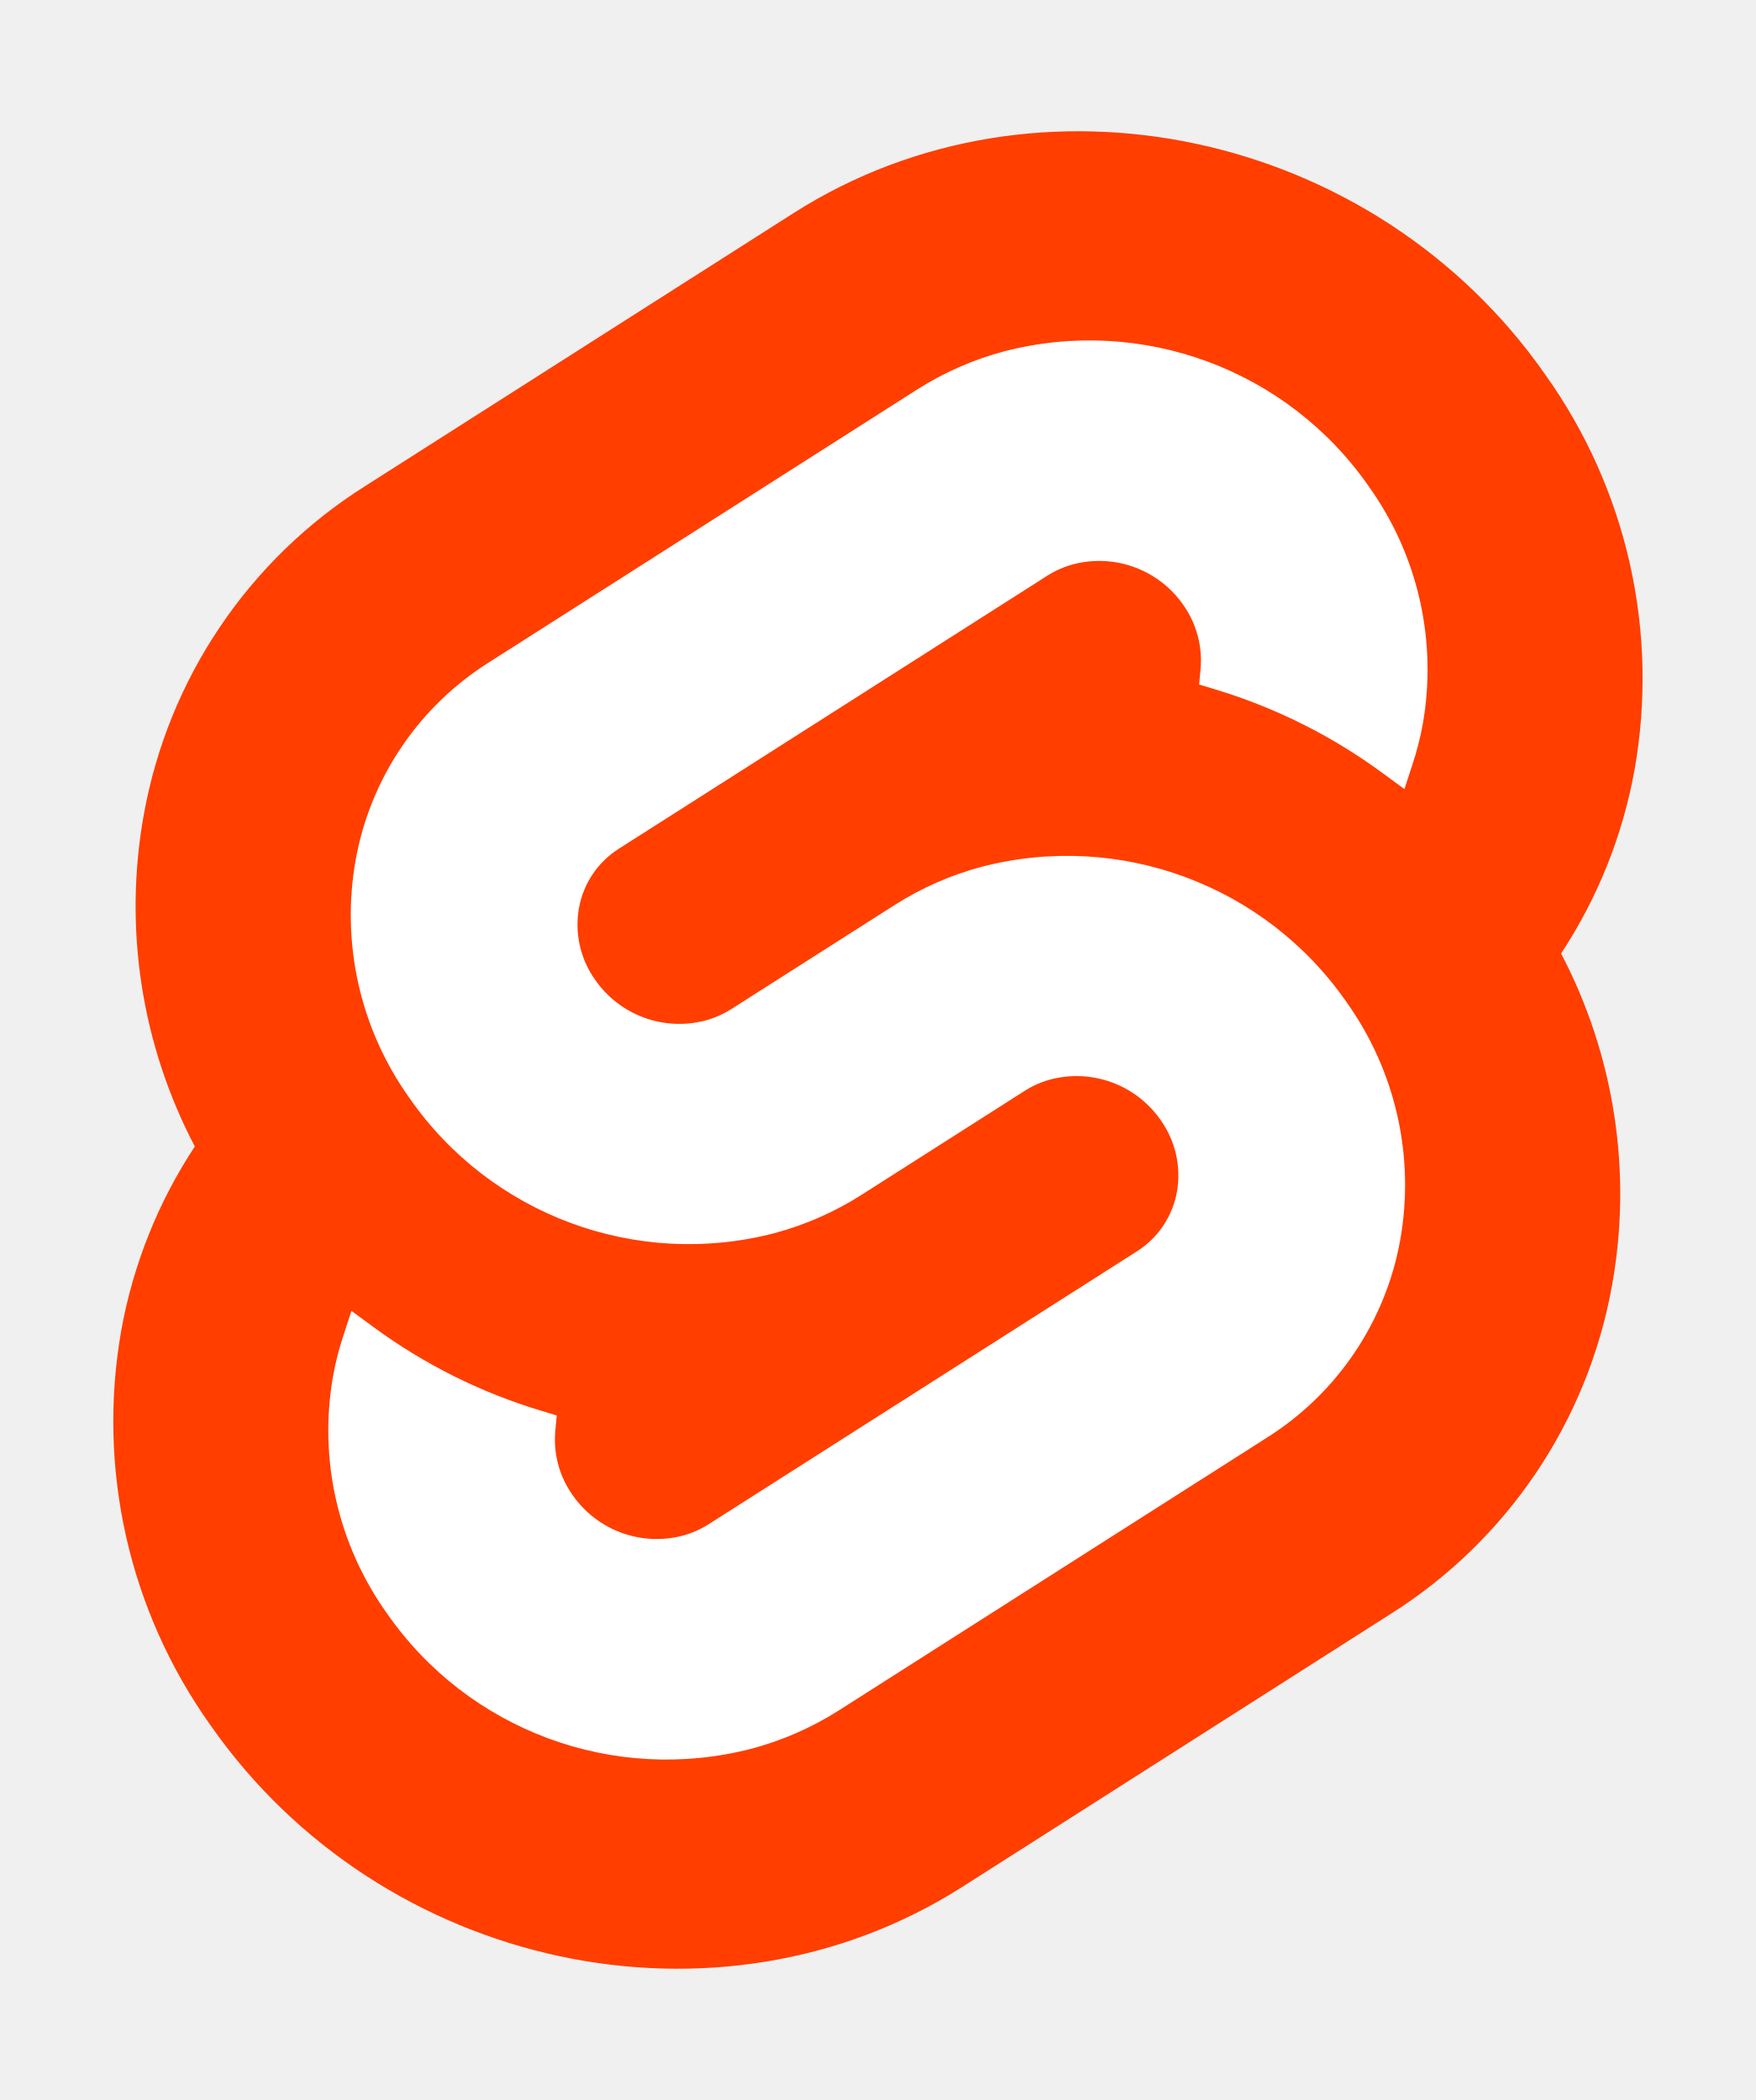
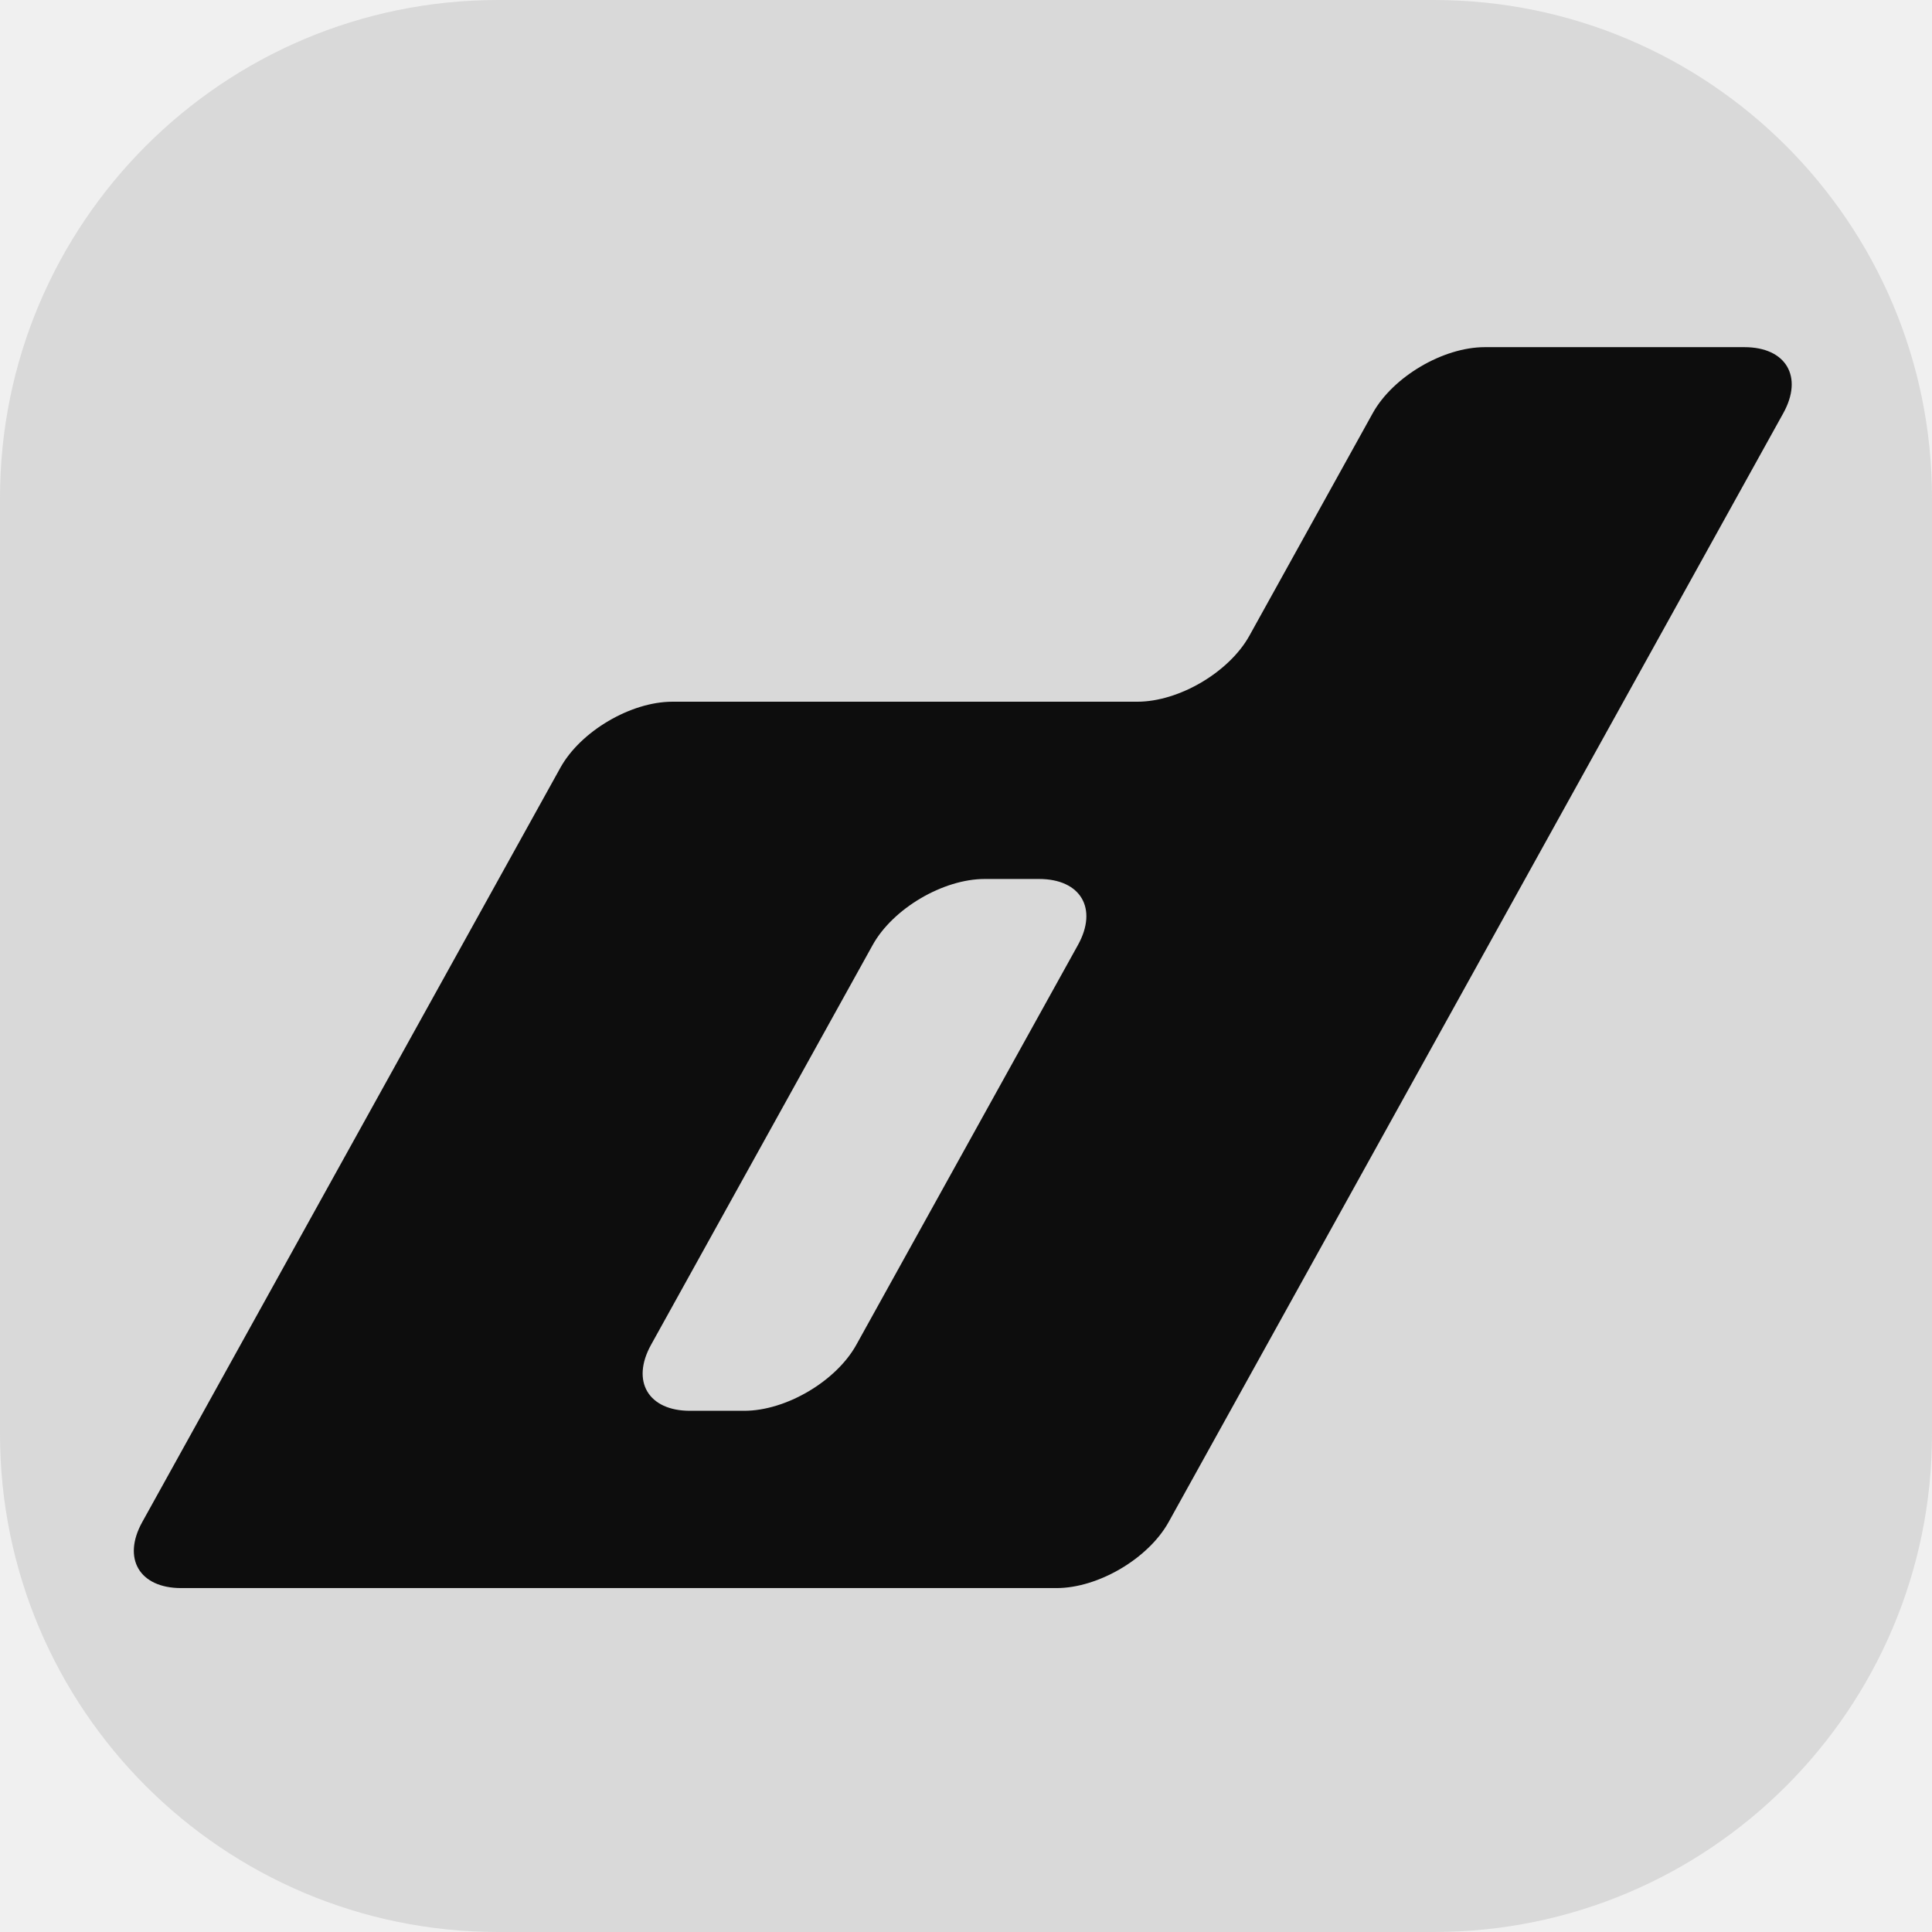
- <svg xmlns="http://www.w3.org/2000/svg" width="107" height="128" viewBox="0 0 107 128">
-   <path d="M94.157 22.819c-10.4-14.885-30.94-19.297-45.792-9.835L22.282 29.608A29.92 29.92 0 0 0 8.764 49.65a31.5 31.5 0 0 0 3.108 20.231 30 30 0 0 0-4.477 11.183 31.9 31.9 0 0 0 5.448 24.116c10.402 14.887 30.942 19.297 45.791 9.835l26.083-16.624A29.92 29.92 0 0 0 98.235 78.35a31.53 31.53 0 0 0-3.105-20.232 30 30 0 0 0 4.474-11.182 31.88 31.88 0 0 0-5.447-24.116" style="fill:#ff3e00" />
-   <path d="M45.817 106.582a20.72 20.72 0 0 1-22.237-8.243 19.17 19.17 0 0 1-3.277-14.503 18 18 0 0 1 .624-2.435l.49-1.498 1.337.981a33.6 33.6 0 0 0 10.203 5.098l.97.294-.09.968a5.85 5.85 0 0 0 1.052 3.878 6.24 6.24 0 0 0 6.695 2.485 5.8 5.8 0 0 0 1.603-.704L69.27 76.28a5.43 5.43 0 0 0 2.45-3.631 5.8 5.8 0 0 0-.987-4.371 6.24 6.24 0 0 0-6.698-2.487 5.7 5.7 0 0 0-1.6.704l-9.953 6.345a19 19 0 0 1-5.296 2.326 20.72 20.72 0 0 1-22.237-8.243 19.17 19.17 0 0 1-3.277-14.502 17.99 17.99 0 0 1 8.13-12.052l26.081-16.623a19 19 0 0 1 5.3-2.329 20.72 20.72 0 0 1 22.237 8.243 19.17 19.17 0 0 1 3.277 14.503 18 18 0 0 1-.624 2.435l-.49 1.498-1.337-.98a33.6 33.6 0 0 0-10.203-5.1l-.97-.294.09-.968a5.86 5.86 0 0 0-1.052-3.878 6.24 6.24 0 0 0-6.696-2.485 5.8 5.8 0 0 0-1.602.704L37.73 51.72a5.42 5.42 0 0 0-2.449 3.63 5.79 5.79 0 0 0 .986 4.372 6.24 6.24 0 0 0 6.698 2.486 5.8 5.8 0 0 0 1.602-.704l9.952-6.342a19 19 0 0 1 5.295-2.328 20.72 20.72 0 0 1 22.237 8.242 19.17 19.17 0 0 1 3.277 14.503 18 18 0 0 1-8.13 12.053l-26.081 16.622a19 19 0 0 1-5.3 2.328" style="fill:#fff" />
+ <svg xmlns="http://www.w3.org/2000/svg" width="128" height="128" viewBox="0 0 128 128" fill="none">
+   <g clip-path="url(#clip0_1_4)">
+     <rect width="128" height="128" rx="33" fill="#D9D9D9" />
+     <path d="M37.127 50.863C38.466 48.448 41.79 46.49 44.551 46.49H75.352C78.113 46.49 81.437 44.532 82.776 42.117L90.948 27.373C92.287 24.958 95.611 23 98.372 23H115.572C118.334 23 119.487 24.958 118.148 27.373L77.424 100.841C76.085 103.256 72.761 105.214 70 105.214H12C9.239 105.214 8.085 103.256 9.424 100.841L37.127 50.863ZM49.31 93.469C52.072 93.469 55.396 91.511 56.734 89.096L71.417 62.608C72.756 60.193 71.603 58.235 68.841 58.235H65.241C62.48 58.235 59.156 60.193 57.817 62.608L43.134 89.096C41.796 91.511 42.949 93.469 45.71 93.469H49.31Z" fill="#0D0D0D" />
+   </g>
+   <defs>
+     <clipPath id="clip0_1_4">
+       <rect width="128" height="128" fill="white" />
+     </clipPath>
+   </defs>
</svg>
